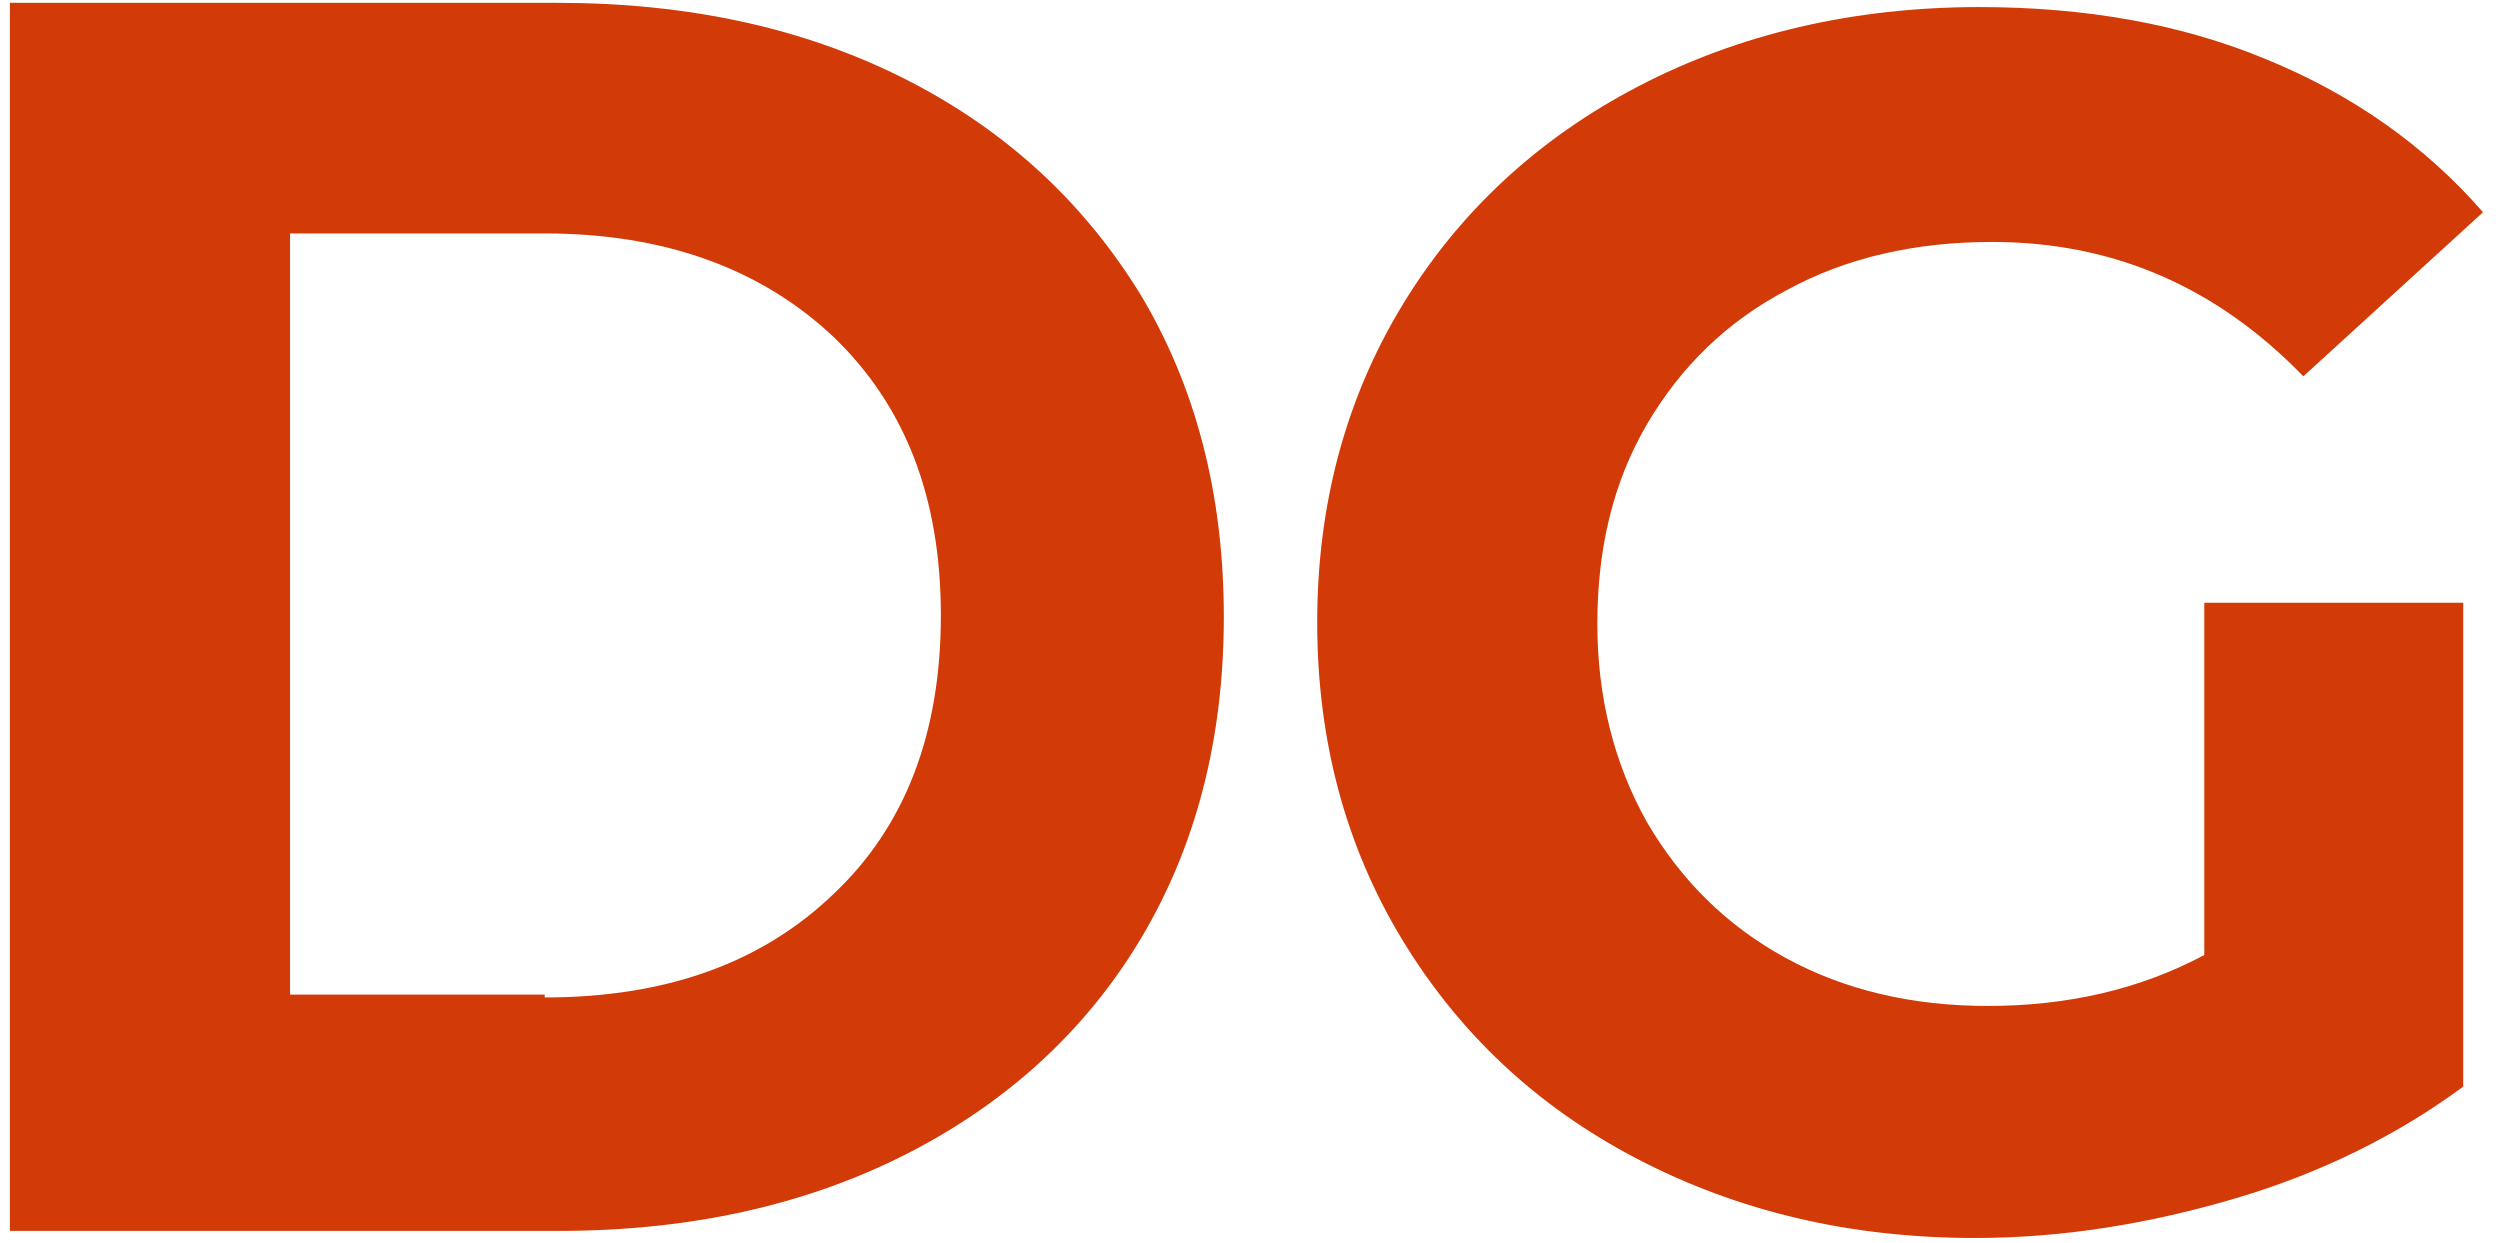
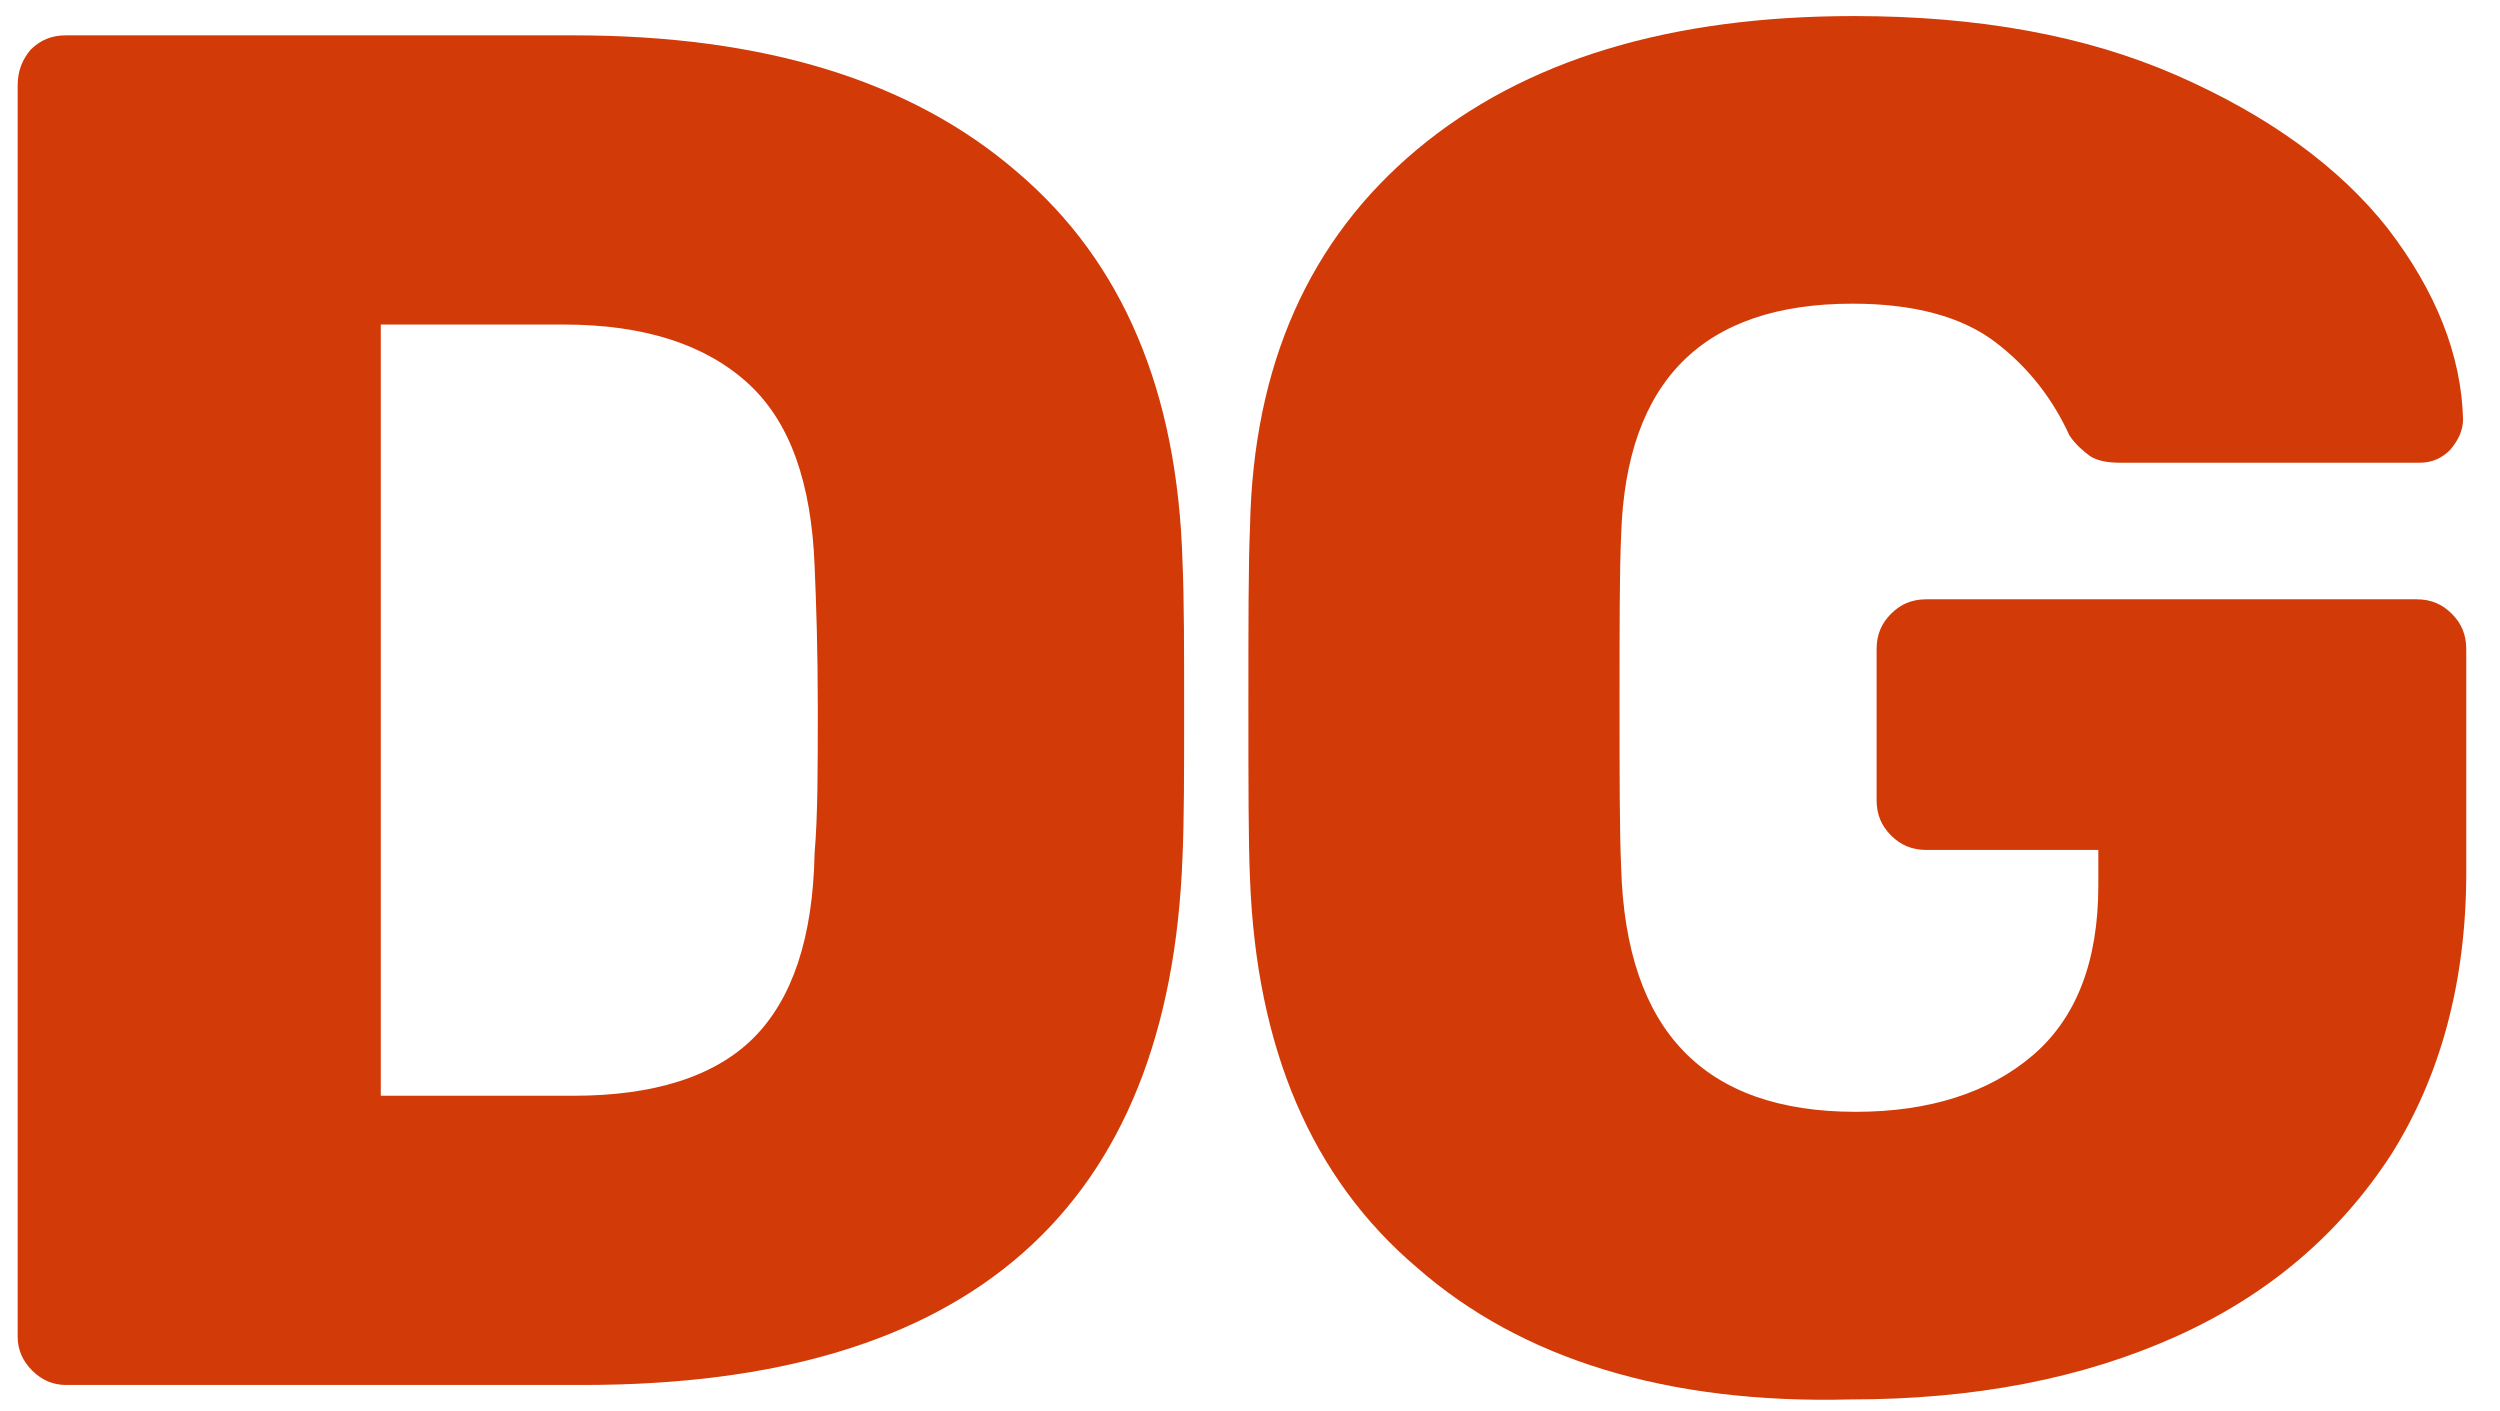
- <svg xmlns="http://www.w3.org/2000/svg" version="1.1" id="Layer_1" x="0px" y="0px" viewBox="0 0 176.7 87.8" style="enable-background:new 0 0 176.7 87.8;" xml:space="preserve">
+ <svg xmlns="http://www.w3.org/2000/svg" version="1.1" id="Layer_1" x="0px" y="0px" viewBox="0 0 155.6 87.8" style="enable-background:new 0 0 155.6 87.8;" xml:space="preserve">
  <style type="text/css">
	.st0{fill:#D23A07;}
</style>
-   <path class="st0" d="M0.7,0.2h38.7C48.7,0.2,56.9,2,64,5.6s12.6,8.7,16.6,15.2c3.9,6.5,5.9,14.1,5.9,22.8s-2,16.3-5.9,22.8  C76.7,72.9,71.1,78,64,81.6S48.7,87,39.5,87H0.7V0.2z M38.5,70.5c8.5,0,15.3-2.4,20.4-7.3c5.1-4.8,7.6-11.4,7.6-19.7  S64,28.7,58.9,23.8C53.8,19,47,16.5,38.5,16.5h-18v53.8h18V70.5z" />
-   <path class="st0" d="M156.1,42.6h18v34.2c-4.6,3.4-10,6.1-16.1,7.9s-12.2,2.8-18.4,2.8c-8.9,0-16.8-1.9-23.9-5.6S103.1,73,99.1,66.4  s-6-14.1-6-22.4s2-15.8,6-22.4s9.6-11.8,16.7-15.5s15.2-5.6,24.1-5.6c7.5,0,14.3,1.2,20.3,3.7c6.1,2.5,11.2,6.1,15.3,10.8  l-12.7,11.6c-6.1-6.3-13.4-9.5-22-9.5c-5.4,0-10.3,1.1-14.5,3.4c-4.2,2.2-7.5,5.4-9.9,9.5s-3.5,8.8-3.5,14.1c0,5.2,1.2,9.9,3.5,14  c2.4,4.1,5.6,7.3,9.8,9.6s9,3.4,14.3,3.4c5.7,0,10.8-1.2,15.3-3.6V42.6H156.1z" />
+   <g>
+     <path class="st0" d="M2,85.3c-0.6-0.6-0.9-1.3-0.9-2.1l0-77.9c0-0.9,0.3-1.6,0.8-2.2c0.6-0.6,1.3-0.9,2.2-0.9l31.6,0   c11.8,0,21,2.8,27.6,8.5c6.6,5.6,10,13.7,10.3,24.3c0.1,2.3,0.1,5.4,0.1,9.2s0,6.9-0.1,9.1c-0.8,21.9-13.2,32.9-37.3,32.9l-32.2,0   C3.3,86.2,2.6,85.9,2,85.3z M35.7,68.2c5,0,8.8-1.2,11.2-3.6c2.4-2.4,3.7-6.2,3.8-11.5c0.2-2.3,0.2-5.3,0.2-9   c0-3.7-0.1-6.6-0.2-8.9c-0.2-5.1-1.5-8.9-4.1-11.3c-2.6-2.4-6.4-3.7-11.5-3.7l-11.4,0l0,48H35.7z" />
+     <path class="st0" d="M88.2,78.9c-6.6-5.6-10-13.7-10.4-24.2c-0.1-2.2-0.1-5.9-0.1-10.9c0-5,0-8.7,0.1-11   C78,22.7,81.5,14.9,88.2,9.3C94.9,3.7,104,1,115.4,1c7.7,0,14.4,1.2,20.1,3.7c5.7,2.5,10.1,5.7,13.1,9.5c3,3.9,4.6,7.9,4.7,11.9   c0,0.7-0.3,1.3-0.8,1.9c-0.5,0.5-1.1,0.8-1.9,0.8l-18.6,0c-0.8,0-1.4-0.1-1.9-0.4c-0.4-0.3-0.9-0.7-1.3-1.3c-1-2.2-2.5-4.2-4.6-5.8   c-2.1-1.6-5.1-2.4-8.9-2.4c-9.3,0-14.1,4.8-14.4,14.4c-0.1,2.2-0.1,5.7-0.1,10.3c0,4.6,0,8.1,0.1,10.4c0.3,10.2,5.2,15.2,14.6,15.2   c4.6,0,8.3-1.2,11-3.5c2.7-2.3,4.1-5.8,4.1-10.6v-2.2h-10.7c-0.9,0-1.6-0.3-2.2-0.9c-0.6-0.6-0.9-1.3-0.9-2.2l0-9.4   c0-0.9,0.3-1.6,0.9-2.2c0.6-0.6,1.3-0.9,2.2-0.9l30.5,0c0.9,0,1.6,0.3,2.2,0.9c0.6,0.6,0.9,1.3,0.9,2.2v13.9   c0,6.8-1.6,12.7-4.7,17.6c-3.2,4.9-7.6,8.7-13.4,11.3c-5.8,2.6-12.5,3.9-20.2,3.9C103.8,87.4,94.7,84.6,88.2,78.9z" />
+   </g>
+   <text transform="matrix(1 0 0 1 393.5293 304.6328)" style="font-family:'MyriadPro-Regular'; font-size:11.925px;">d23a07</text>
+   <text transform="matrix(1 0 0 1 396 306)" style="font-family:'MyriadPro-Regular'; font-size:12px;">d23a07</text>
</svg>
